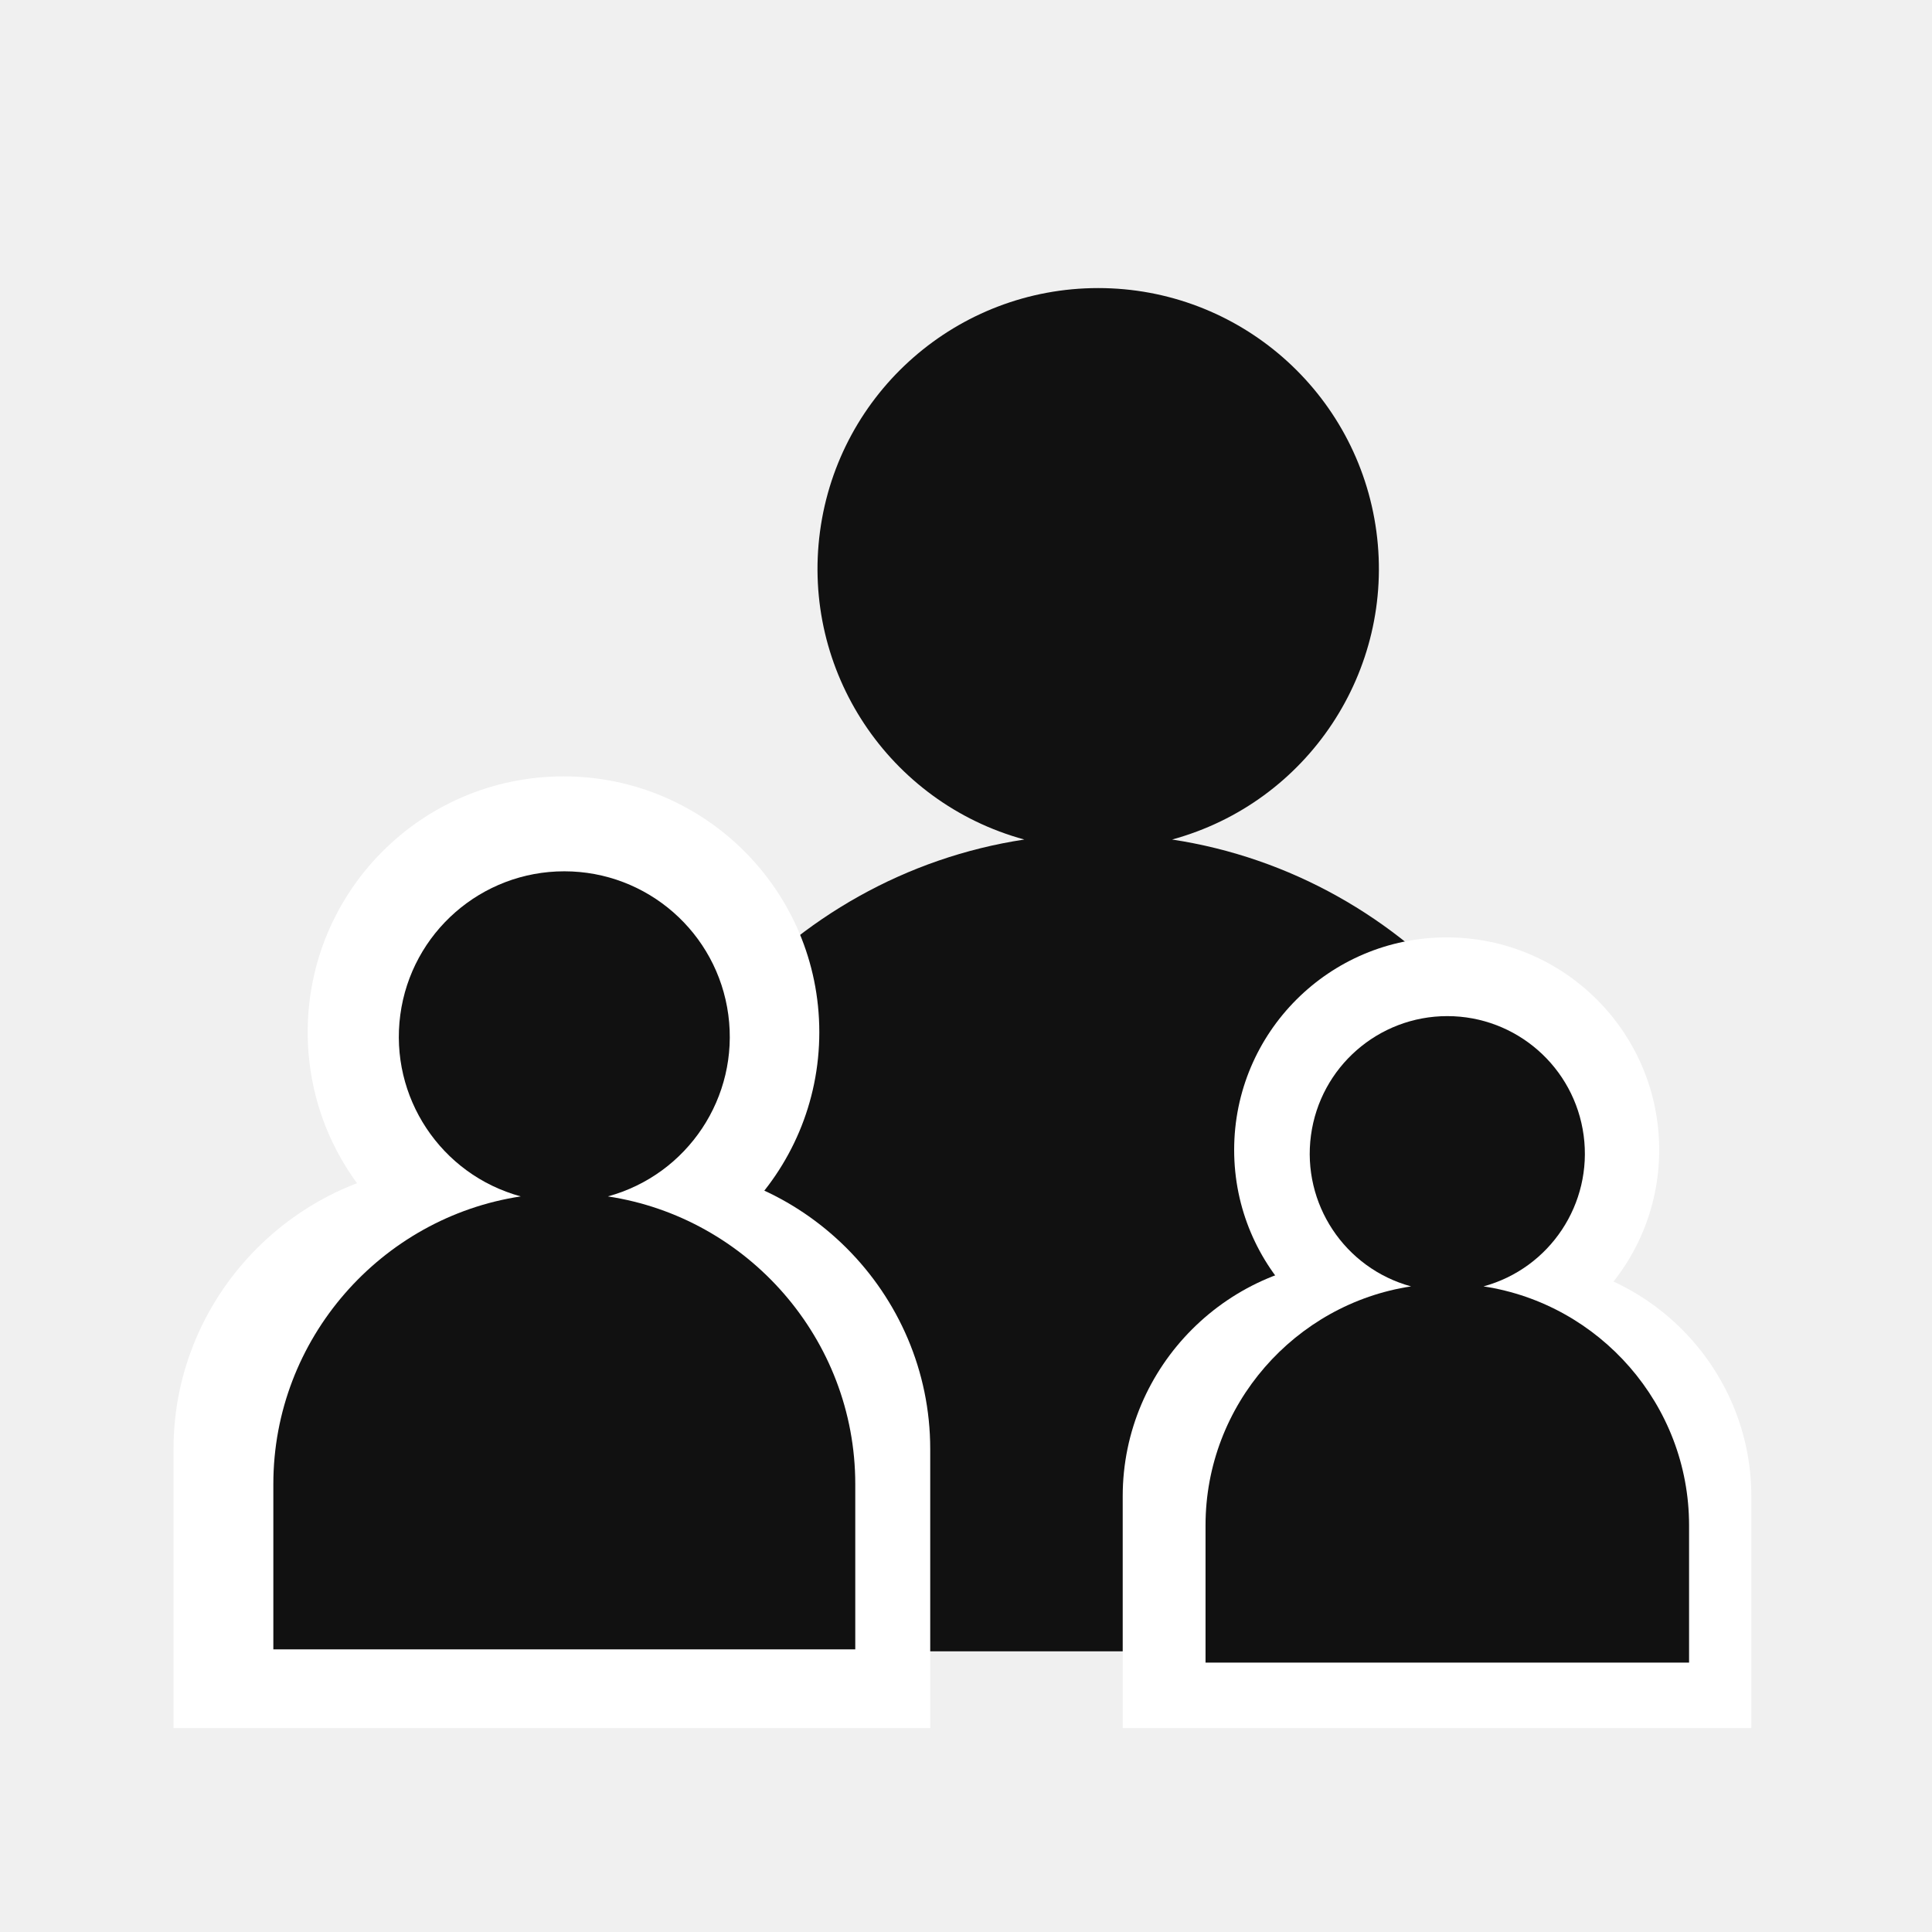
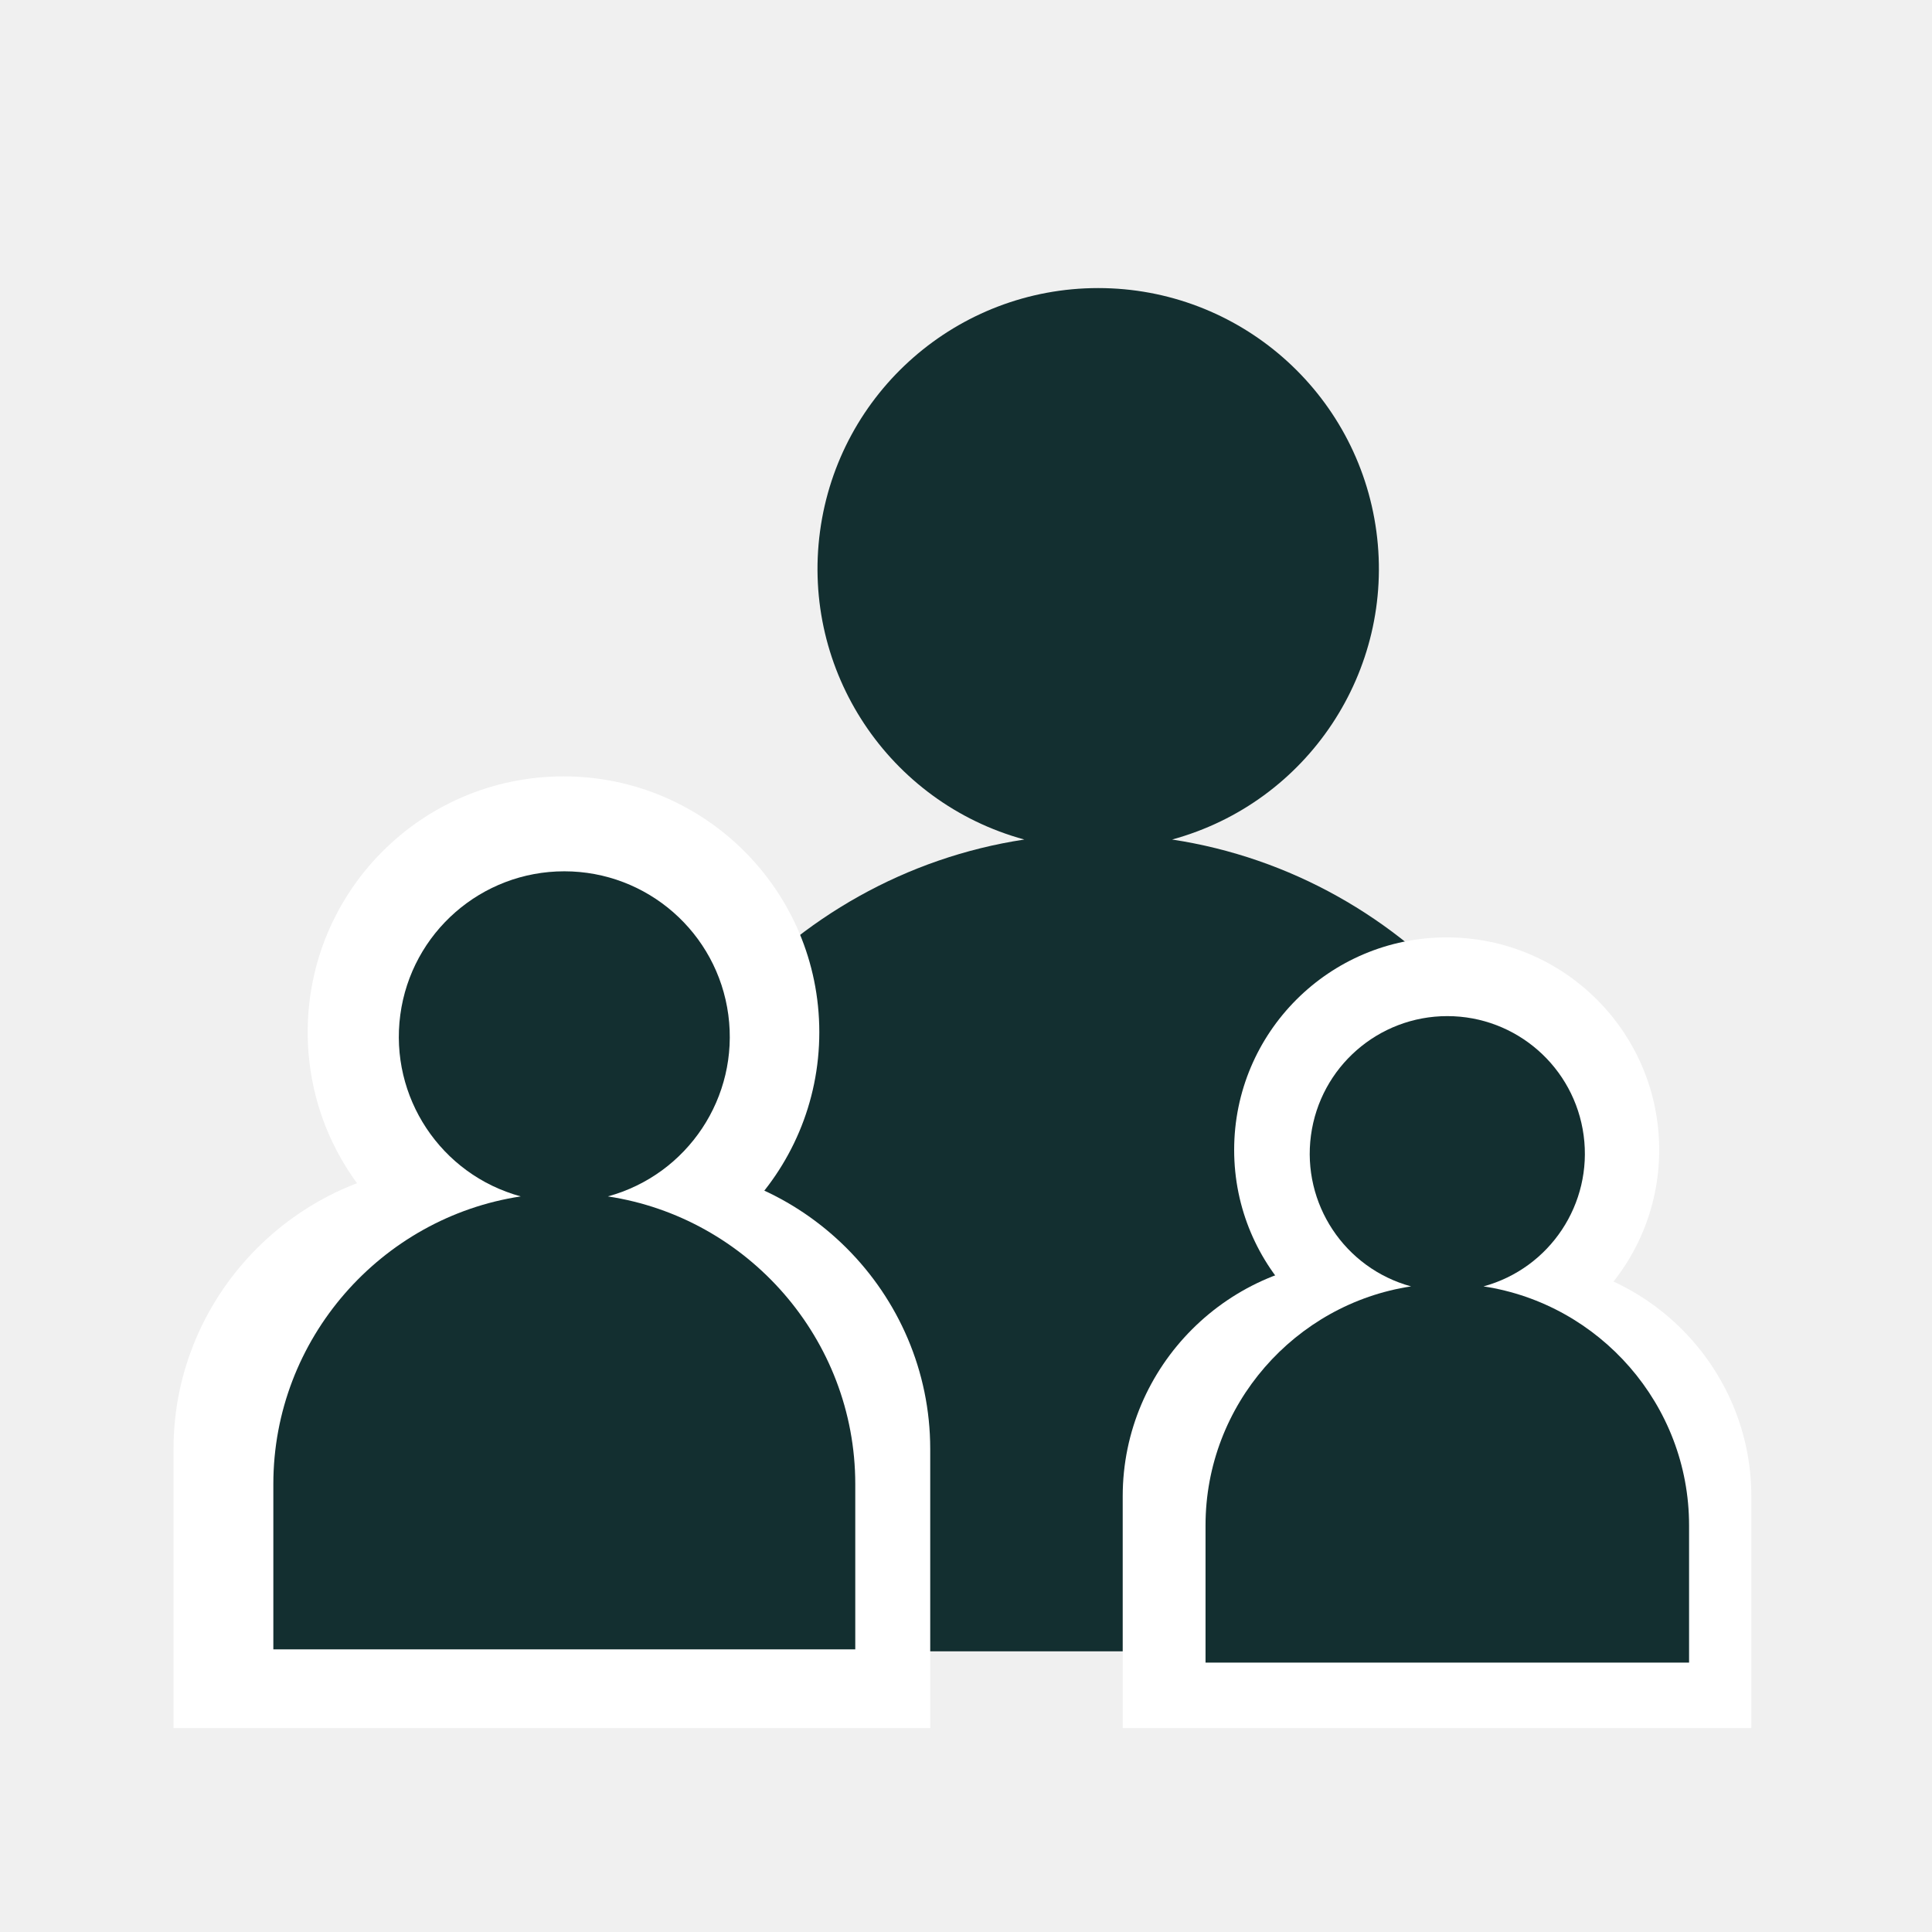
<svg xmlns="http://www.w3.org/2000/svg" viewBox="0 0 1080 1080">
  <defs>
-     <style>.a{fill:#111;}.a,.c{fill-rule:evenodd;}.b,.c{fill:#fff;}</style>
+     <style>.a{fill:#132F30;}.a,.c{fill-rule:evenodd;}.b,.c{fill:#fff;}</style>
  </defs>
  <path class="a" d="M655.2,469.3a156.9,156.9,0,1,0-82.6,0C440.3,489.4,338,604.4,338,742.1v181H889.8v-181C889.8,604.4,787.5,489.4,655.2,469.3Z" />
  <circle class="b" cx="315" cy="577" r="143" />
  <path class="c" d="M520,966V810c0-87.4-71.6-159-159-159H256c-87.4,0-159,71.6-159,159V966Z" />
  <path class="a" d="M339.8,668.8a92.5,92.5,0,1,0-48.7,0c-78,11.8-138.3,79.6-138.3,160.8V922H478.1V829.6C478.1,748.4,417.8,680.6,339.8,668.8Z" />
  <circle class="b" cx="808.7" cy="642.8" r="118.8" />
  <path class="c" d="M979,966V836.4c0-72.7-59.5-132.1-132.1-132.1H759.7c-72.7,0-132.1,59.4-132.1,132.1V966Z" />
  <path class="a" d="M829.3,719.1a76.9,76.9,0,1,0-40.5,0c-64.8,9.8-114.9,66.1-114.9,133.6v76.7H944.2V852.7C944.2,785.2,894.1,728.9,829.3,719.1Z" />
</svg>
